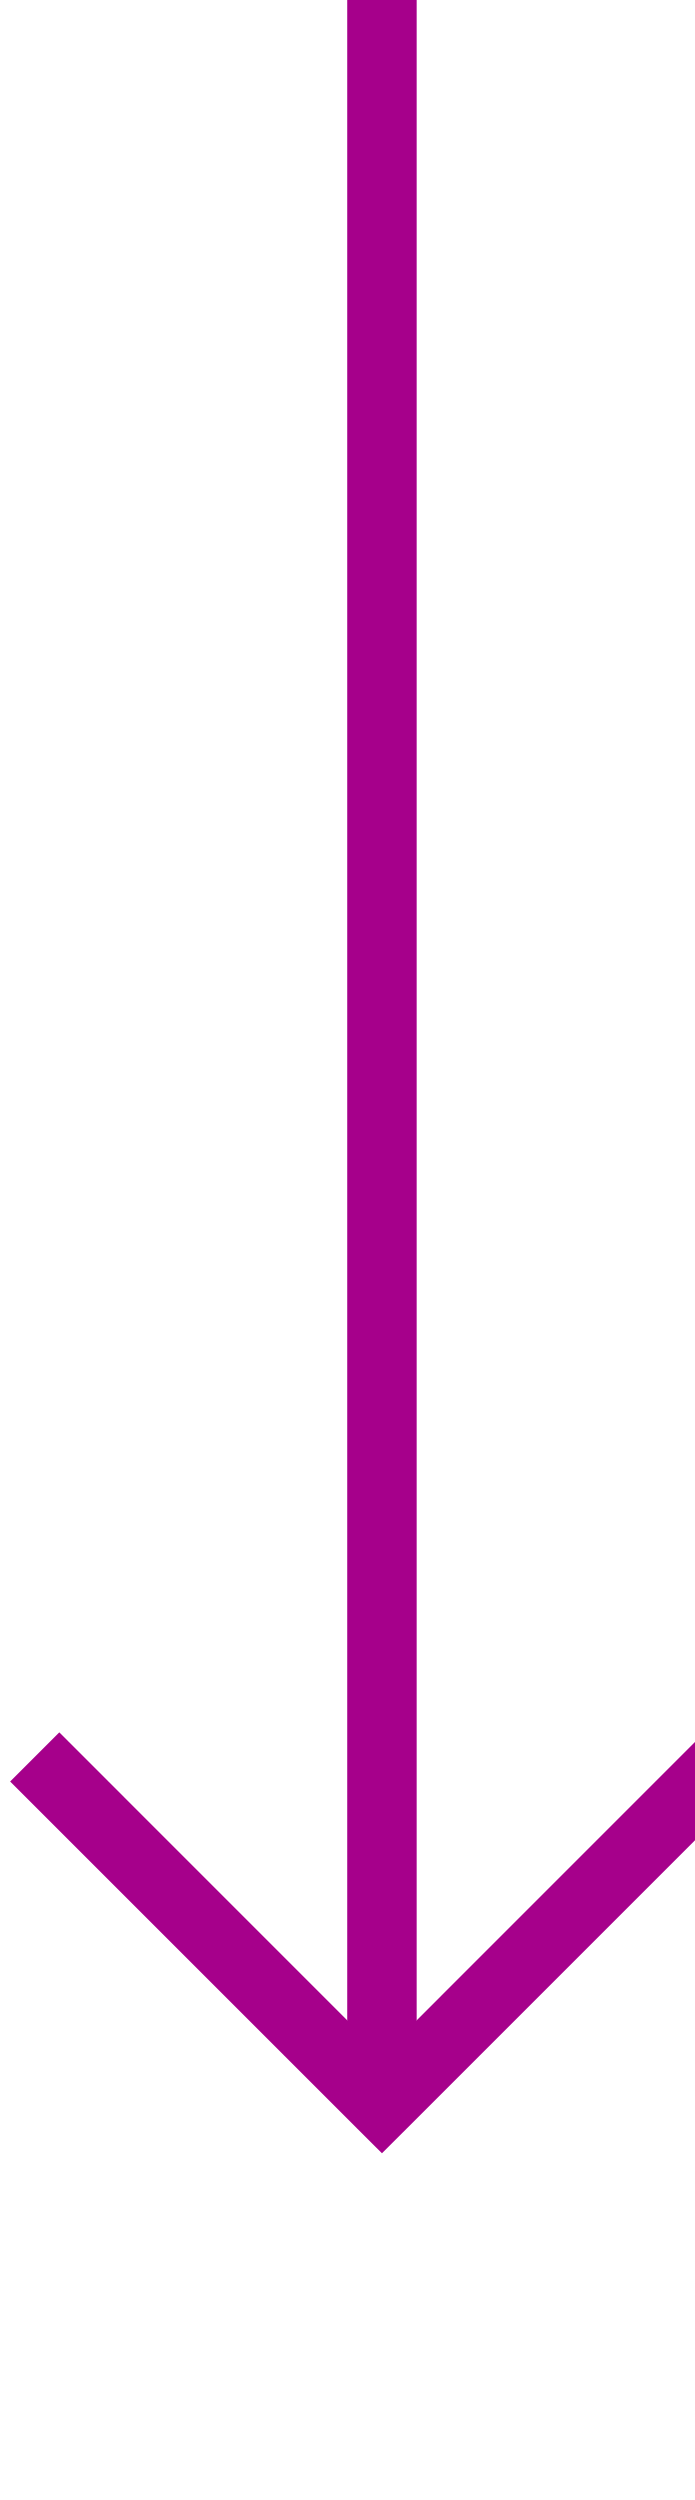
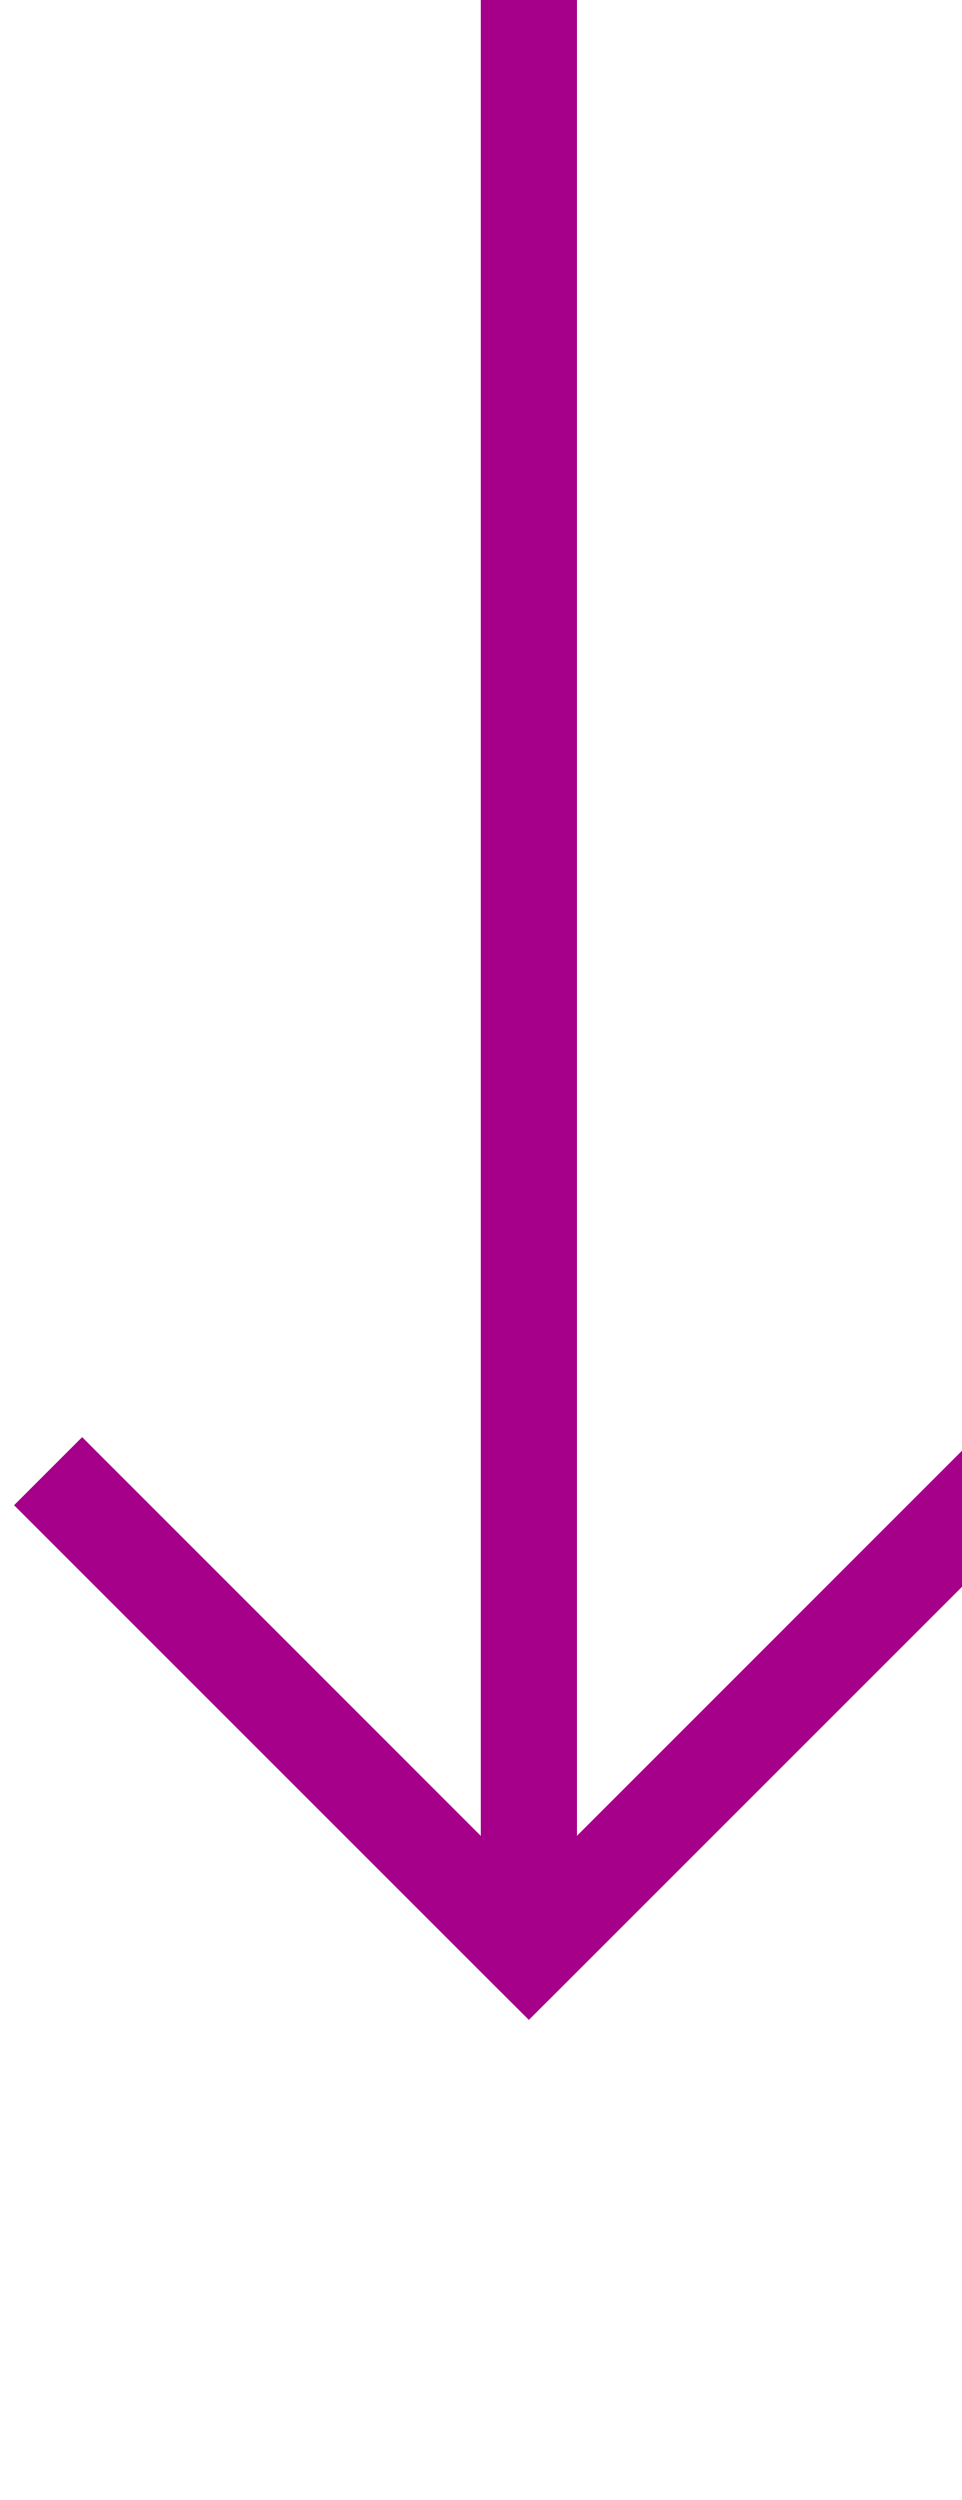
- <svg xmlns="http://www.w3.org/2000/svg" version="1.1" width="10px" height="36px" preserveAspectRatio="xMidYMin meet" viewBox="2364 608  8 36">
-   <path d="M 2368.5 608  L 2368.5 638  " stroke-width="1" stroke="#a6008b" fill="none" />
-   <path d="M 2373.146 632.946  L 2368.5 637.593  L 2363.854 632.946  L 2363.146 633.654  L 2368.146 638.654  L 2368.5 639.007  L 2368.854 638.654  L 2373.854 633.654  L 2373.146 632.946  Z " fill-rule="nonzero" fill="#a6008b" stroke="none" />
+ <svg xmlns="http://www.w3.org/2000/svg" version="1.1" width="10px" height="26px" preserveAspectRatio="xMidYMin meet" viewBox="2364 527  8 26">
+   <path d="M 2368.5 527  L 2368.5 547  " stroke-width="1" stroke="#a6008b" fill="none" />
+   <path d="M 2373.146 541.946  L 2368.5 546.593  L 2363.854 541.946  L 2363.146 542.654  L 2368.146 547.654  L 2368.5 548.007  L 2368.854 547.654  L 2373.854 542.654  L 2373.146 541.946  Z " fill-rule="nonzero" fill="#a6008b" stroke="none" />
</svg>
